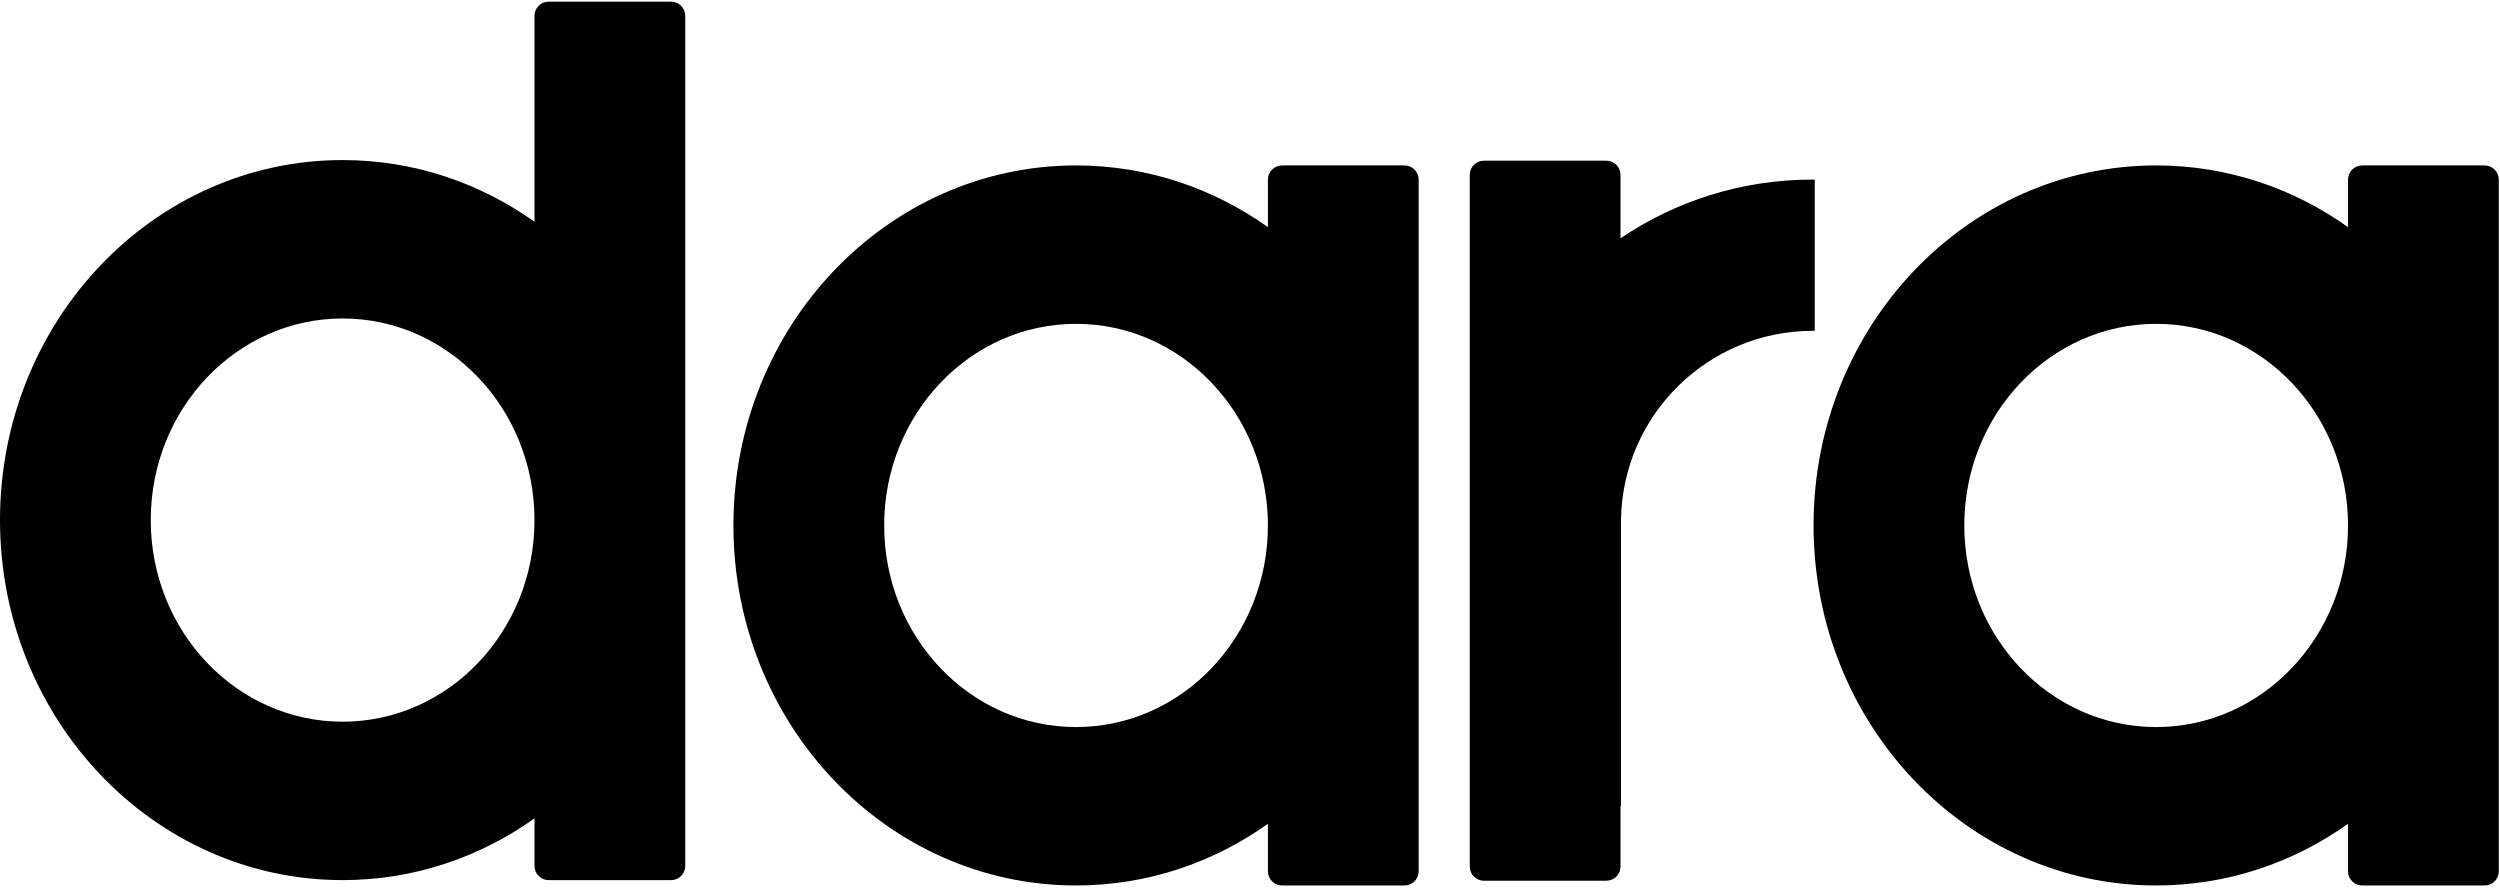
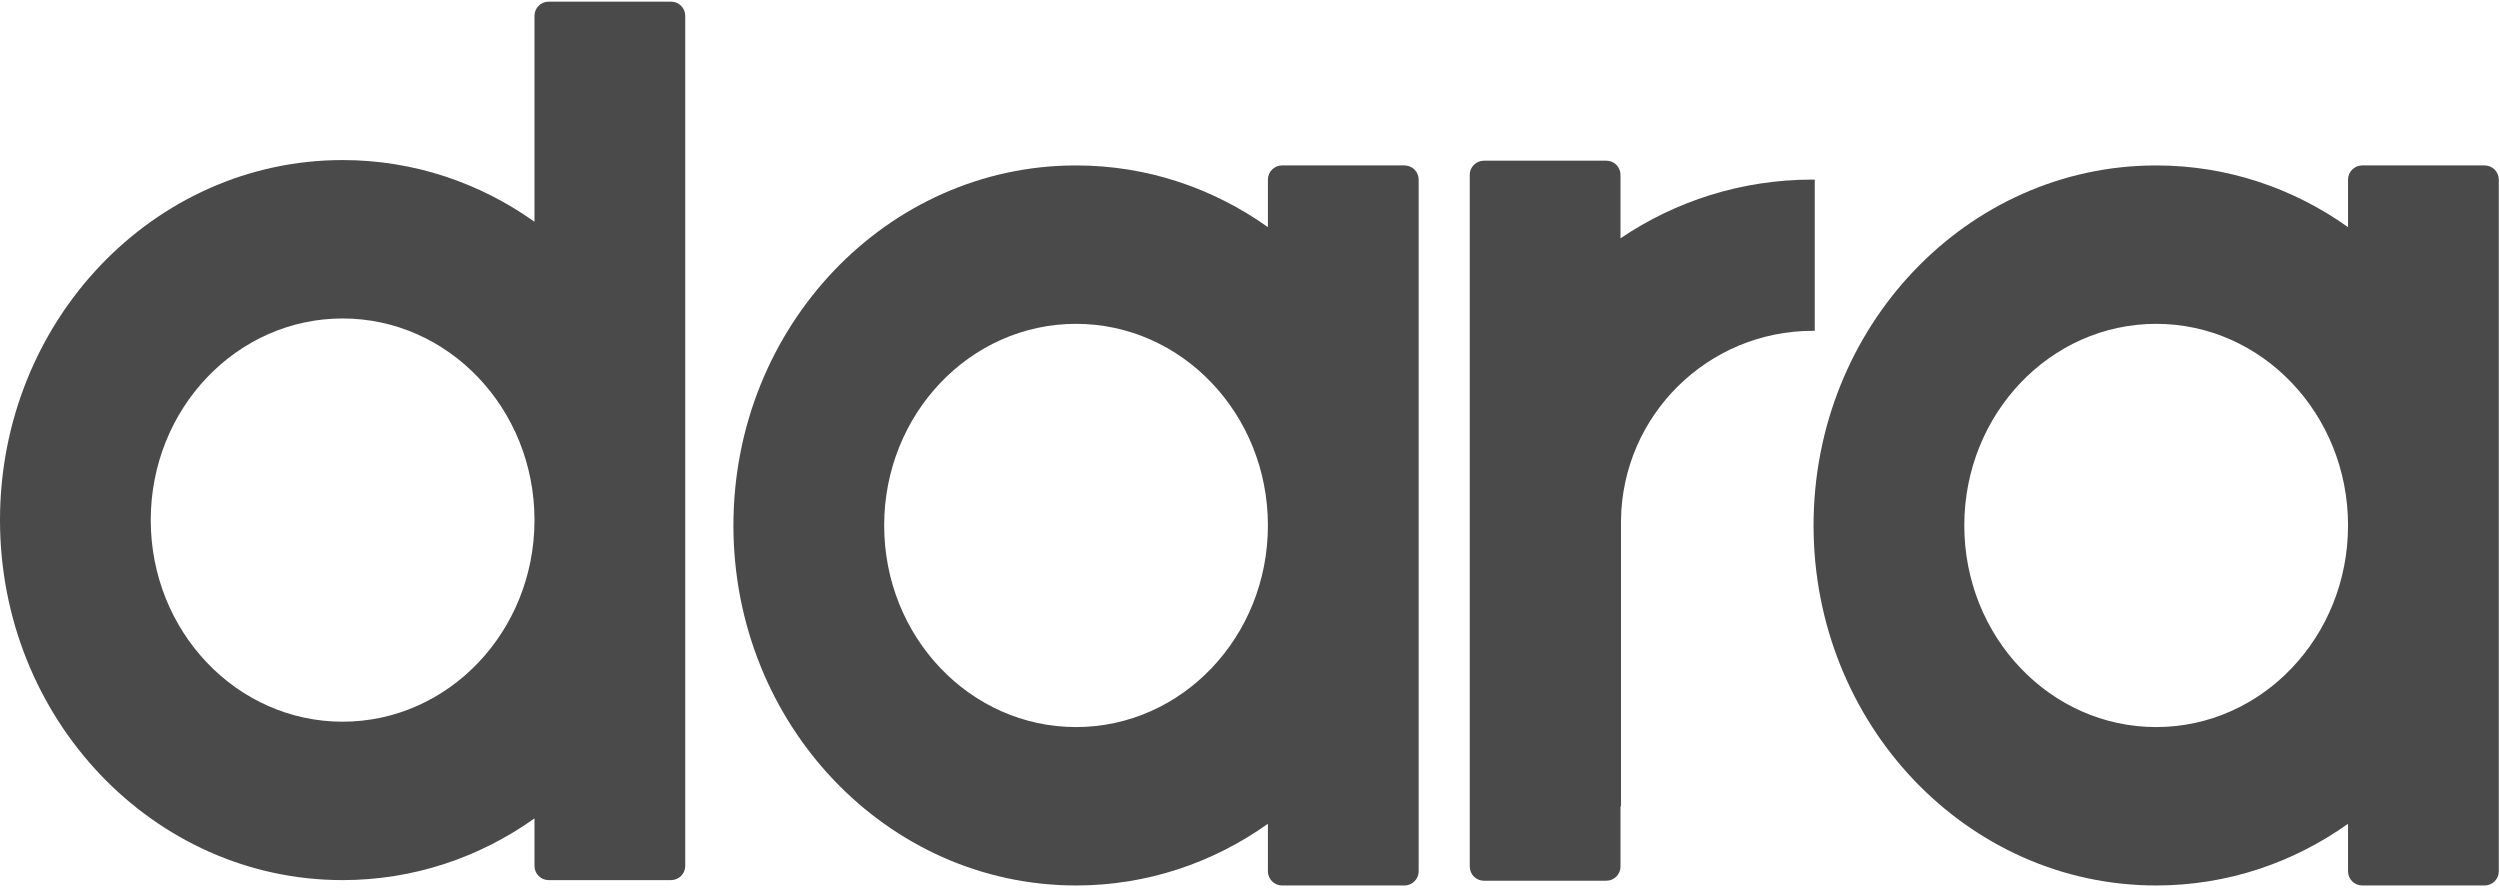
<svg xmlns="http://www.w3.org/2000/svg" width="529" height="188" viewBox="0 0 529 188" version="1.1">
-   <g id="Canvas" fill="none">
-     <g id="Group 3">
-       <g id="Logo">
-         <g id="Combined Shape">
-           <path fill-rule="evenodd" clip-rule="evenodd" d="M 116.097 0C 114.441 0 113.097 1.343 113.097 3L 113.097 46.576C 101.514 38.334 87.541 33.52 72.498 33.52C 32.459 33.52 0 67.627 0 109.701C 0 151.774 32.459 185.882 72.498 185.882C 87.541 185.882 101.514 181.067 113.097 172.825L 113.097 182.882C 113.097 184.538 114.441 185.882 116.097 185.882L 141.997 185.882C 143.654 185.882 144.997 184.538 144.997 182.882L 144.997 109.701L 144.997 3C 144.997 1.343 143.654 0 141.997 0L 116.097 0ZM 113.097 109.701C 113.097 86.139 94.921 67.039 72.498 67.039C 50.076 67.039 31.899 86.139 31.899 109.701C 31.899 133.262 50.076 152.362 72.498 152.362C 94.921 152.362 113.097 133.262 113.097 109.701Z" transform="translate(0 0.348981)" fill="black" />
-         </g>
-         <g id="Combined Shape_2">
-           <path fill-rule="evenodd" clip-rule="evenodd" d="M 144.997 76.181L 144.997 149.362C 144.997 151.019 143.653 152.362 141.997 152.362L 116.097 152.362C 114.441 152.362 113.097 151.019 113.097 149.362L 113.097 139.306C 101.514 147.548 87.541 152.362 72.498 152.362C 32.459 152.362 0 118.255 0 76.181C 0 34.107 32.459 0 72.498 0C 87.541 0 101.514 4.814 113.097 13.056L 113.097 3C 113.097 1.343 114.441 0 116.097 0L 141.997 0C 143.653 0 144.997 1.343 144.997 3L 144.997 76.181ZM 113.097 76.181C 113.097 99.742 94.921 118.842 72.498 118.842C 50.076 118.842 31.899 99.742 31.899 76.181C 31.899 52.62 50.076 33.52 72.498 33.52C 94.921 33.52 113.097 52.62 113.097 76.181Z" transform="translate(155.192 35.0049)" fill="black" />
-         </g>
-         <g id="Combined Shape_3">
-           <path fill-rule="evenodd" clip-rule="evenodd" d="M 144.997 76.181L 144.997 149.362C 144.997 151.019 143.653 152.362 141.997 152.362L 116.097 152.362C 114.441 152.362 113.097 151.019 113.097 149.362L 113.097 139.306C 101.514 147.548 87.541 152.362 72.498 152.362C 32.459 152.362 0 118.255 0 76.181C 0 34.107 32.459 0 72.498 0C 87.541 0 101.514 4.814 113.097 13.056L 113.097 3C 113.097 1.343 114.441 0 116.097 0L 141.997 0C 143.653 0 144.997 1.343 144.997 3L 144.997 76.181ZM 113.097 76.181C 113.097 99.742 94.921 118.842 72.498 118.842C 50.076 118.842 31.899 99.742 31.899 76.181C 31.899 52.62 50.076 33.52 72.498 33.52C 94.921 33.52 113.097 52.62 113.097 76.181Z" transform="translate(383.747 35.0049)" fill="black" />
-         </g>
-         <g id="Combined Shape_4">
-           <path fill-rule="evenodd" clip-rule="evenodd" d="M 0 3C 0 1.343 1.343 0 3 0L 28.899 0C 30.556 0 31.899 1.343 31.899 3L 31.899 16.426C 43.483 8.582 57.456 4 72.5 4C 72.667 4 72.834 4.001 73 4.002L 73 36.002C 72.867 36.001 72.734 36 72.6 36C 50.378 36 32.325 53.854 32.004 76L 32 76L 32 76.6L 32 136.642L 31.899 136.574L 31.899 149.362C 31.899 151.019 30.556 152.362 28.899 152.362L 3 152.362C 1.343 152.362 0 151.019 0 149.362L 0 76.5L 0 3Z" transform="translate(311 34)" fill="black" />
-         </g>
-       </g>
-     </g>
-   </g>
+   <path fill-rule="evenodd" clip-rule="evenodd" d="M 116.097 0C 114.441 0 113.097 1.343 113.097 3L 113.097 46.576C 101.514 38.334 87.541 33.52 72.498 33.52C 32.459 33.52 0 67.627 0 109.701C 0 151.774 32.459 185.882 72.498 185.882C 87.541 185.882 101.514 181.067 113.097 172.825L 113.097 182.882C 113.097 184.538 114.441 185.882 116.097 185.882L 141.997 185.882C 143.654 185.882 144.997 184.538 144.997 182.882L 144.997 109.701L 144.997 3C 144.997 1.343 143.654 0 141.997 0L 116.097 0ZM 113.097 109.701C 113.097 86.139 94.921 67.039 72.498 67.039C 50.076 67.039 31.899 86.139 31.899 109.701C 31.899 133.262 50.076 152.362 72.498 152.362C 94.921 152.362 113.097 133.262 113.097 109.701Z" transform="translate(0 0.348981)" fill="#4a4a4a" />
+   <path fill-rule="evenodd" clip-rule="evenodd" d="M 144.997 76.181L 144.997 149.362C 144.997 151.019 143.653 152.362 141.997 152.362L 116.097 152.362C 114.441 152.362 113.097 151.019 113.097 149.362L 113.097 139.306C 101.514 147.548 87.541 152.362 72.498 152.362C 32.459 152.362 0 118.255 0 76.181C 0 34.107 32.459 0 72.498 0C 87.541 0 101.514 4.814 113.097 13.056L 113.097 3C 113.097 1.343 114.441 0 116.097 0L 141.997 0C 143.653 0 144.997 1.343 144.997 3L 144.997 76.181ZM 113.097 76.181C 113.097 99.742 94.921 118.842 72.498 118.842C 50.076 118.842 31.899 99.742 31.899 76.181C 31.899 52.62 50.076 33.52 72.498 33.52C 94.921 33.52 113.097 52.62 113.097 76.181Z" transform="translate(155.192 35.0049)" fill="#4a4a4a" />
+   <path fill-rule="evenodd" clip-rule="evenodd" d="M 144.997 76.181L 144.997 149.362C 144.997 151.019 143.653 152.362 141.997 152.362L 116.097 152.362C 114.441 152.362 113.097 151.019 113.097 149.362L 113.097 139.306C 101.514 147.548 87.541 152.362 72.498 152.362C 32.459 152.362 0 118.255 0 76.181C 0 34.107 32.459 0 72.498 0C 87.541 0 101.514 4.814 113.097 13.056L 113.097 3C 113.097 1.343 114.441 0 116.097 0L 141.997 0C 143.653 0 144.997 1.343 144.997 3L 144.997 76.181ZM 113.097 76.181C 113.097 99.742 94.921 118.842 72.498 118.842C 50.076 118.842 31.899 99.742 31.899 76.181C 31.899 52.62 50.076 33.52 72.498 33.52C 94.921 33.52 113.097 52.62 113.097 76.181Z" transform="translate(383.747 35.0049)" fill="#4a4a4a" />
+   <path fill-rule="evenodd" clip-rule="evenodd" d="M 0 3C 0 1.343 1.343 0 3 0L 28.899 0C 30.556 0 31.899 1.343 31.899 3L 31.899 16.426C 43.483 8.582 57.456 4 72.5 4C 72.667 4 72.834 4.001 73 4.002L 73 36.002C 72.867 36.001 72.734 36 72.6 36C 50.378 36 32.325 53.854 32.004 76L 32 76L 32 76.6L 32 136.642L 31.899 136.574L 31.899 149.362C 31.899 151.019 30.556 152.362 28.899 152.362L 3 152.362C 1.343 152.362 0 151.019 0 149.362L 0 76.5L 0 3Z" transform="translate(311 34)" fill="#4a4a4a" />
</svg>
